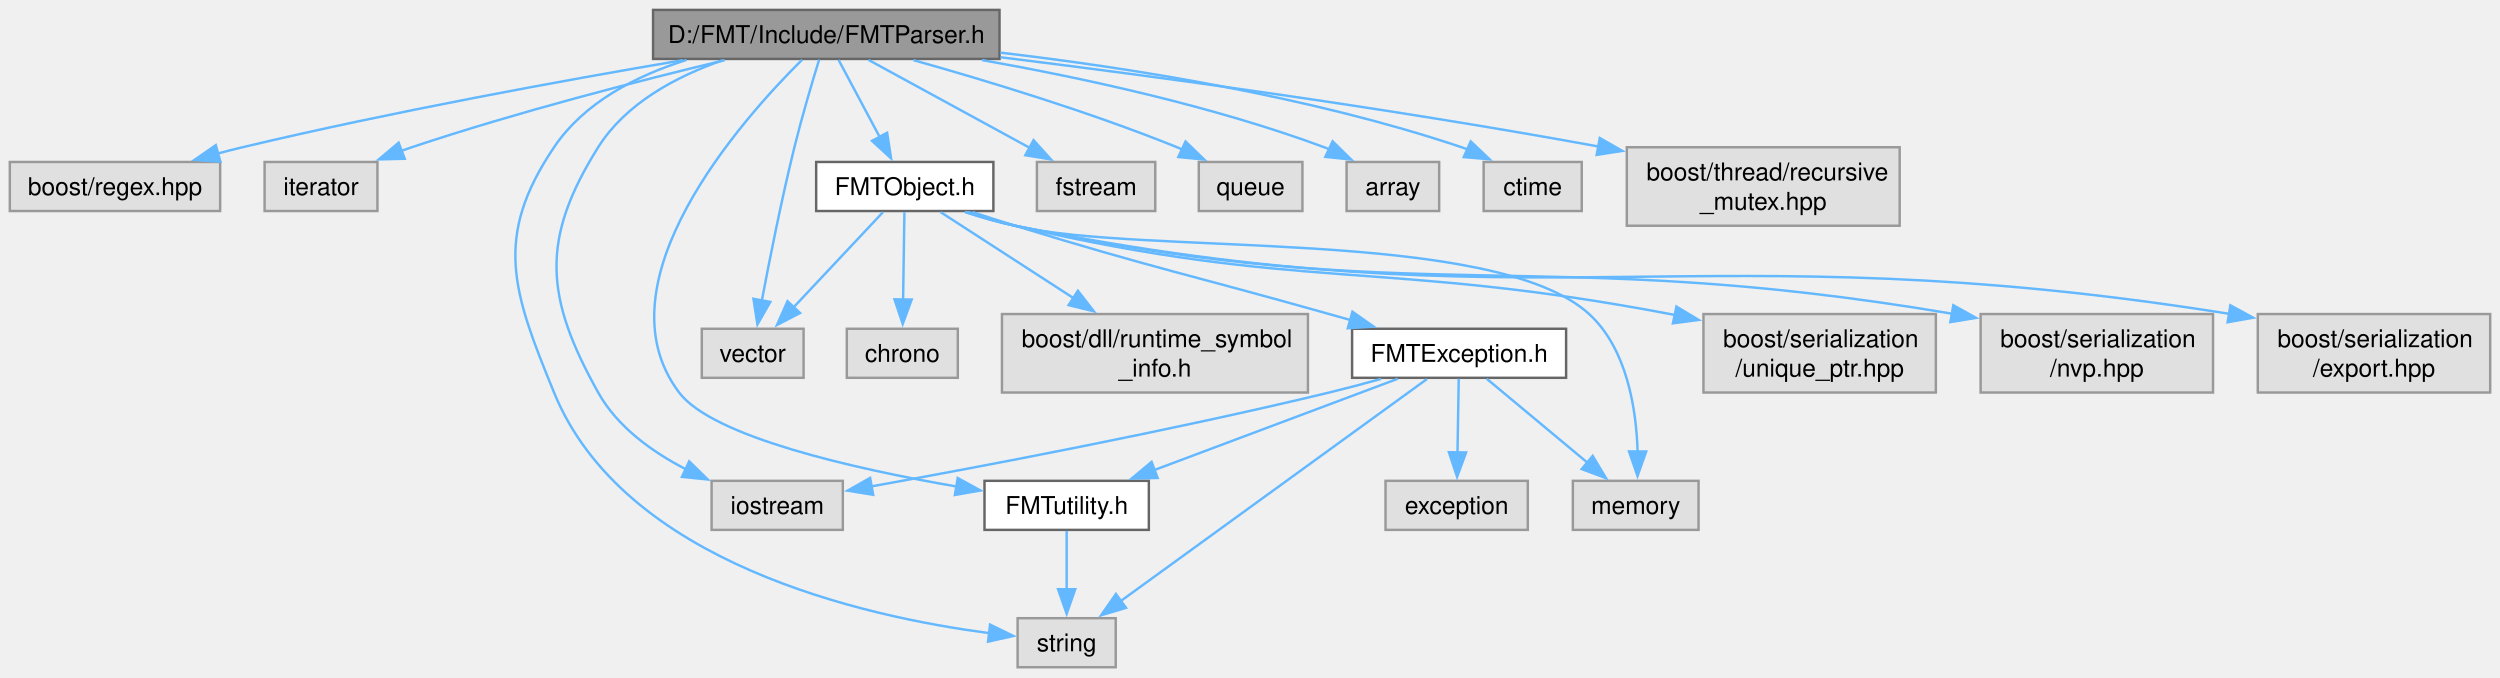
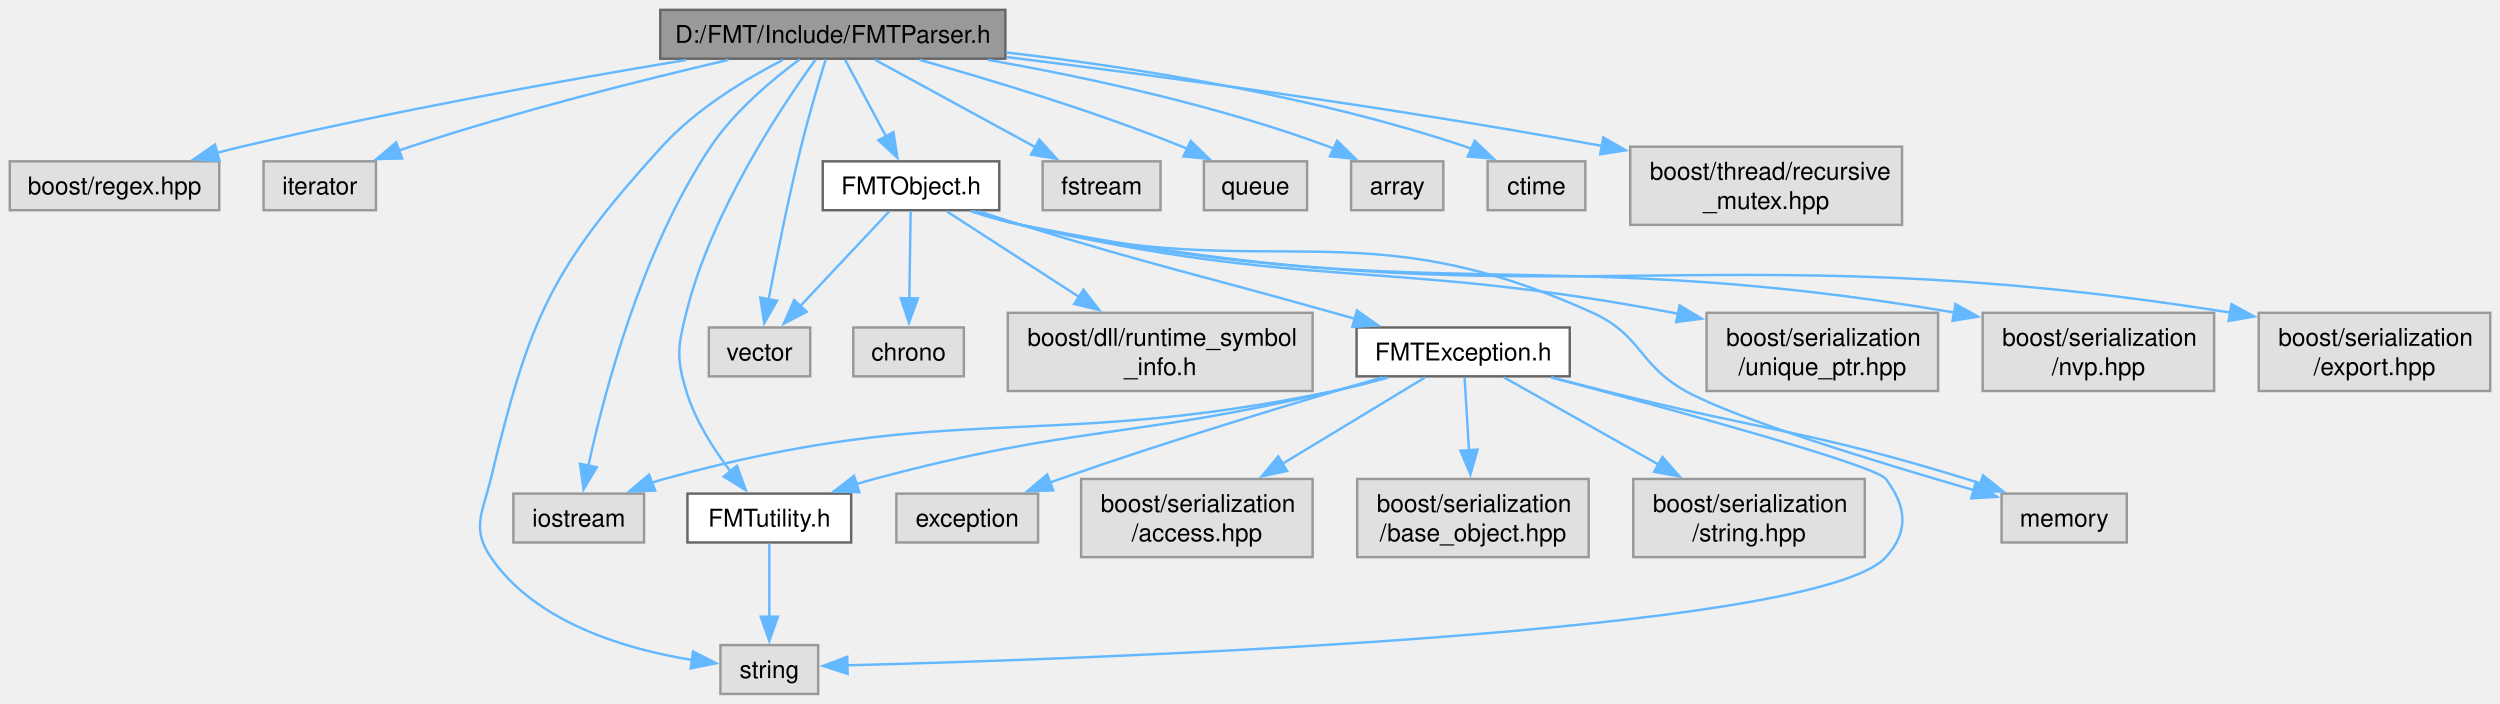
- <svg xmlns="http://www.w3.org/2000/svg" xmlns:xlink="http://www.w3.org/1999/xlink" width="1019pt" height="276pt" viewBox="0.00 0.00 1019.25 276.00">
-   <g id="graph0" class="graph" transform="scale(1 1) rotate(0) translate(4 272)">
+ <svg xmlns="http://www.w3.org/2000/svg" xmlns:xlink="http://www.w3.org/1999/xlink" width="1023pt" height="288pt" viewBox="0.00 0.00 1023.25 288.00">
+   <g id="graph0" class="graph" transform="scale(1 1) rotate(0) translate(4 284)">
    <g id="node1" class="node">
      <g id="a_node1">
        <a xlink:title=" ">
-           <polygon fill="#999999" stroke="#666666" points="403.5,-268 262.25,-268 262.25,-248 403.5,-248 403.5,-268" />
-           <text text-anchor="middle" x="332.88" y="-254.5" font-family="Helvetica,sans-Serif" font-size="10.00">D:/FMT/Include/FMTParser.h</text>
+           <polygon fill="#999999" stroke="#666666" points="407.5,-280 266.25,-280 266.25,-260 407.5,-260 407.5,-280" />
+           <text text-anchor="middle" x="336.88" y="-266.5" font-family="Helvetica,sans-Serif" font-size="10.00">D:/FMT/Include/FMTParser.h</text>
        </a>
      </g>
    </g>
    <g id="node2" class="node">
      <g id="a_node2">
        <a xlink:title=" ">
-           <polygon fill="#e0e0e0" stroke="#999999" points="85.75,-206 0,-206 0,-186 85.75,-186 85.75,-206" />
-           <text text-anchor="middle" x="42.88" y="-192.5" font-family="Helvetica,sans-Serif" font-size="10.00">boost/regex.hpp</text>
+           <polygon fill="#e0e0e0" stroke="#999999" points="85.75,-218 0,-218 0,-198 85.75,-198 85.75,-218" />
+           <text text-anchor="middle" x="42.88" y="-204.5" font-family="Helvetica,sans-Serif" font-size="10.00">boost/regex.hpp</text>
        </a>
      </g>
    </g>
    <g id="edge1" class="edge">
-       <path fill="none" stroke="#63b8ff" d="M274.35,-247.51C225.98,-239.3 155.62,-226.47 94.88,-212 91.55,-211.21 88.13,-210.34 84.7,-209.43" />
-       <polygon fill="#63b8ff" stroke="#63b8ff" points="85.85,-206.12 75.28,-206.84 83.99,-212.87 85.85,-206.12" />
+       <path fill="none" stroke="#63b8ff" d="M276.87,-259.51C227.69,-251.33 156.42,-238.56 94.88,-224 91.55,-223.21 88.13,-222.35 84.69,-221.44" />
+       <polygon fill="#63b8ff" stroke="#63b8ff" points="85.85,-218.13 75.28,-218.86 83.99,-224.88 85.85,-218.13" />
    </g>
    <g id="node3" class="node">
      <g id="a_node3">
        <a xlink:title=" ">
-           <polygon fill="#e0e0e0" stroke="#999999" points="149.88,-206 103.88,-206 103.88,-186 149.88,-186 149.88,-206" />
-           <text text-anchor="middle" x="126.88" y="-192.5" font-family="Helvetica,sans-Serif" font-size="10.00">iterator</text>
+           <polygon fill="#e0e0e0" stroke="#999999" points="149.88,-218 103.88,-218 103.88,-198 149.88,-198 149.88,-218" />
+           <text text-anchor="middle" x="126.88" y="-204.5" font-family="Helvetica,sans-Serif" font-size="10.00">iterator</text>
        </a>
      </g>
    </g>
    <g id="edge2" class="edge">
-       <path fill="none" stroke="#63b8ff" d="M291.47,-247.51C256.99,-239.24 206.78,-226.35 163.88,-212 162.51,-211.54 161.12,-211.06 159.72,-210.56" />
-       <polygon fill="#63b8ff" stroke="#63b8ff" points="161.02,-207.31 150.43,-207.04 158.53,-213.86 161.02,-207.31" />
+       <path fill="none" stroke="#63b8ff" d="M294.12,-259.52C258.83,-251.31 207.62,-238.49 163.88,-224 162.31,-223.48 160.72,-222.93 159.12,-222.36" />
+       <polygon fill="#63b8ff" stroke="#63b8ff" points="160.62,-219.18 150.03,-218.9 158.13,-225.73 160.62,-219.18" />
    </g>
    <g id="node4" class="node">
      <g id="a_node4">
        <a xlink:title=" ">
-           <polygon fill="#e0e0e0" stroke="#999999" points="339.62,-76 286.12,-76 286.12,-56 339.62,-56 339.62,-76" />
-           <text text-anchor="middle" x="312.88" y="-62.5" font-family="Helvetica,sans-Serif" font-size="10.00">iostream</text>
+           <polygon fill="#e0e0e0" stroke="#999999" points="259.62,-82 206.12,-82 206.12,-62 259.62,-62 259.62,-82" />
+           <text text-anchor="middle" x="232.88" y="-68.5" font-family="Helvetica,sans-Serif" font-size="10.00">iostream</text>
        </a>
      </g>
    </g>
    <g id="edge3" class="edge">
-       <path fill="none" stroke="#63b8ff" d="M290.74,-247.5C271.76,-240.89 251.12,-229.93 239.88,-212 216.26,-174.35 218.21,-150.81 239.88,-112 247.68,-98.02 261.82,-87.84 275.59,-80.74" />
-       <polygon fill="#63b8ff" stroke="#63b8ff" points="276.99,-83.95 284.56,-76.54 274.02,-77.61 276.99,-83.95" />
+       <path fill="none" stroke="#63b8ff" d="M323.28,-259.73C312.12,-251.5 296.63,-238.55 286.88,-224 258.79,-182.12 243.41,-123.91 236.82,-93.45" />
+       <polygon fill="#63b8ff" stroke="#63b8ff" points="240.26,-92.8 234.83,-83.7 233.4,-94.2 240.26,-92.8" />
    </g>
    <g id="node5" class="node">
      <g id="a_node5">
        <a xlink:title=" ">
-           <polygon fill="#e0e0e0" stroke="#999999" points="467,-206 418.75,-206 418.75,-186 467,-186 467,-206" />
-           <text text-anchor="middle" x="442.88" y="-192.5" font-family="Helvetica,sans-Serif" font-size="10.00">fstream</text>
+           <polygon fill="#e0e0e0" stroke="#999999" points="471,-218 422.75,-218 422.75,-198 471,-198 471,-218" />
+           <text text-anchor="middle" x="446.88" y="-204.5" font-family="Helvetica,sans-Serif" font-size="10.00">fstream</text>
        </a>
      </g>
    </g>
    <g id="edge4" class="edge">
-       <path fill="none" stroke="#63b8ff" d="M350.06,-247.62C367.66,-238.03 395.27,-222.97 415.8,-211.77" />
-       <polygon fill="#63b8ff" stroke="#63b8ff" points="417.38,-214.9 424.48,-207.03 414.02,-208.75 417.38,-214.9" />
+       <path fill="none" stroke="#63b8ff" d="M354.06,-259.62C371.66,-250.03 399.27,-234.97 419.8,-223.77" />
+       <polygon fill="#63b8ff" stroke="#63b8ff" points="421.38,-226.9 428.48,-219.03 418.02,-220.75 421.38,-226.9" />
    </g>
    <g id="node6" class="node">
      <g id="a_node6">
        <a xlink:title=" ">
-           <polygon fill="#e0e0e0" stroke="#999999" points="450.88,-20 410.88,-20 410.88,0 450.88,0 450.88,-20" />
-           <text text-anchor="middle" x="430.88" y="-6.5" font-family="Helvetica,sans-Serif" font-size="10.00">string</text>
+           <polygon fill="#e0e0e0" stroke="#999999" points="330.88,-20 290.88,-20 290.88,0 330.88,0 330.88,-20" />
+           <text text-anchor="middle" x="310.88" y="-6.5" font-family="Helvetica,sans-Serif" font-size="10.00">string</text>
        </a>
      </g>
    </g>
    <g id="edge5" class="edge">
-       <path fill="none" stroke="#63b8ff" d="M275.89,-247.59C255.34,-241.14 234.19,-230.28 221.88,-212 197.04,-175.14 205.05,-153.14 221.88,-112 250.33,-42.42 348.29,-20.61 399.35,-13.9" />
-       <polygon fill="#63b8ff" stroke="#63b8ff" points="399.65,-17.39 409.17,-12.74 398.83,-10.44 399.65,-17.39" />
+       <path fill="none" stroke="#63b8ff" d="M316.44,-259.54C301.26,-251.71 280.86,-239.4 266.88,-224 221.17,-173.68 212.88,-154.07 196.88,-88 193.53,-74.18 188.87,-67.76 196.88,-56 215.22,-29.03 252.48,-18.22 279.42,-13.89" />
+       <polygon fill="#63b8ff" stroke="#63b8ff" points="279.67,-17.39 289.11,-12.57 278.72,-10.46 279.67,-17.39" />
    </g>
    <g id="node7" class="node">
      <g id="a_node7">
        <a xlink:title=" ">
-           <polygon fill="#e0e0e0" stroke="#999999" points="323.62,-138 282.12,-138 282.12,-118 323.62,-118 323.62,-138" />
-           <text text-anchor="middle" x="302.88" y="-124.5" font-family="Helvetica,sans-Serif" font-size="10.00">vector</text>
+           <polygon fill="#e0e0e0" stroke="#999999" points="327.62,-150 286.12,-150 286.12,-130 327.62,-130 327.62,-150" />
+           <text text-anchor="middle" x="306.88" y="-136.5" font-family="Helvetica,sans-Serif" font-size="10.00">vector</text>
        </a>
      </g>
    </g>
    <g id="edge6" class="edge">
-       <path fill="none" stroke="#63b8ff" d="M329.97,-247.75C327.18,-238.69 322.95,-224.48 319.88,-212 314.66,-190.83 309.78,-166.35 306.6,-149.49" />
-       <polygon fill="#63b8ff" stroke="#63b8ff" points="310.06,-148.95 304.8,-139.75 303.18,-150.22 310.06,-148.95" />
+       <path fill="none" stroke="#63b8ff" d="M333.97,-259.75C331.18,-250.69 326.95,-236.48 323.88,-224 318.66,-202.83 313.78,-178.35 310.6,-161.49" />
+       <polygon fill="#63b8ff" stroke="#63b8ff" points="314.06,-160.95 308.8,-151.75 307.18,-162.22 314.06,-160.95" />
    </g>
    <g id="node8" class="node">
      <g id="a_node8">
        <a xlink:title=" ">
-           <polygon fill="#e0e0e0" stroke="#999999" points="527,-206 484.75,-206 484.75,-186 527,-186 527,-206" />
-           <text text-anchor="middle" x="505.88" y="-192.5" font-family="Helvetica,sans-Serif" font-size="10.00">queue</text>
+           <polygon fill="#e0e0e0" stroke="#999999" points="531,-218 488.75,-218 488.75,-198 531,-198 531,-218" />
+           <text text-anchor="middle" x="509.88" y="-204.5" font-family="Helvetica,sans-Serif" font-size="10.00">queue</text>
        </a>
      </g>
    </g>
    <g id="edge7" class="edge">
-       <path fill="none" stroke="#63b8ff" d="M368.39,-247.52C397.66,-239.31 440.04,-226.49 475.88,-212 476.64,-211.69 477.42,-211.37 478.2,-211.03" />
-       <polygon fill="#63b8ff" stroke="#63b8ff" points="479.34,-214.36 486.95,-206.99 476.4,-208.01 479.34,-214.36" />
+       <path fill="none" stroke="#63b8ff" d="M372.39,-259.52C401.66,-251.31 444.04,-238.49 479.88,-224 480.64,-223.69 481.42,-223.37 482.2,-223.03" />
+       <polygon fill="#63b8ff" stroke="#63b8ff" points="483.34,-226.36 490.95,-218.99 480.4,-220.01 483.34,-226.36" />
    </g>
    <g id="node9" class="node">
      <g id="a_node9">
        <a xlink:href="FMTutility_8h.html" target="_top" xlink:title=" ">
-           <polygon fill="white" stroke="#666666" points="464.38,-76 397.38,-76 397.38,-56 464.38,-56 464.38,-76" />
-           <text text-anchor="middle" x="430.88" y="-62.5" font-family="Helvetica,sans-Serif" font-size="10.00">FMTutility.h</text>
+           <polygon fill="white" stroke="#666666" points="344.38,-82 277.38,-82 277.38,-62 344.38,-62 344.38,-82" />
+           <text text-anchor="middle" x="310.88" y="-68.5" font-family="Helvetica,sans-Serif" font-size="10.00">FMTutility.h</text>
        </a>
      </g>
    </g>
    <g id="edge8" class="edge">
-       <path fill="none" stroke="#63b8ff" d="M323.03,-247.69C298.52,-223.39 239.06,-156.79 272.88,-112 286.54,-93.9 344.21,-80.92 385.93,-73.69" />
-       <polygon fill="#63b8ff" stroke="#63b8ff" points="386.45,-77.15 395.74,-72.05 385.3,-70.24 386.45,-77.15" />
+       <path fill="none" stroke="#63b8ff" d="M329.85,-259.69C316.36,-241.15 287.26,-197.82 276.88,-156 273.45,-142.2 272.75,-137.61 276.88,-124 280.5,-112.03 287.96,-100.31 294.97,-91.12" />
+       <polygon fill="#63b8ff" stroke="#63b8ff" points="297.63,-93.4 301.24,-83.43 292.21,-88.97 297.63,-93.4" />
    </g>
    <g id="node10" class="node">
      <g id="a_node10">
        <a xlink:title=" ">
-           <polygon fill="#e0e0e0" stroke="#999999" points="582.75,-206 545,-206 545,-186 582.75,-186 582.75,-206" />
-           <text text-anchor="middle" x="563.88" y="-192.5" font-family="Helvetica,sans-Serif" font-size="10.00">array</text>
+           <polygon fill="#e0e0e0" stroke="#999999" points="586.75,-218 549,-218 549,-198 586.75,-198 586.75,-218" />
+           <text text-anchor="middle" x="567.88" y="-204.5" font-family="Helvetica,sans-Serif" font-size="10.00">array</text>
        </a>
      </g>
    </g>
    <g id="edge10" class="edge">
-       <path fill="none" stroke="#63b8ff" d="M396.34,-247.54C437.03,-240.35 490.52,-228.81 535.88,-212 536.52,-211.76 537.17,-211.51 537.82,-211.25" />
-       <polygon fill="#63b8ff" stroke="#63b8ff" points="539.31,-214.42 546.87,-206.99 536.33,-208.08 539.31,-214.42" />
+       <path fill="none" stroke="#63b8ff" d="M400.34,-259.54C441.03,-252.35 494.52,-240.81 539.88,-224 540.52,-223.76 541.17,-223.51 541.82,-223.25" />
+       <polygon fill="#63b8ff" stroke="#63b8ff" points="543.31,-226.42 550.87,-218.99 540.33,-220.08 543.31,-226.42" />
    </g>
    <g id="node11" class="node">
      <g id="a_node11">
        <a xlink:title=" ">
-           <polygon fill="#e0e0e0" stroke="#999999" points="640.88,-206 600.88,-206 600.88,-186 640.88,-186 640.88,-206" />
-           <text text-anchor="middle" x="620.88" y="-192.5" font-family="Helvetica,sans-Serif" font-size="10.00">ctime</text>
+           <polygon fill="#e0e0e0" stroke="#999999" points="644.88,-218 604.88,-218 604.88,-198 644.88,-198 644.88,-218" />
+           <text text-anchor="middle" x="624.88" y="-204.5" font-family="Helvetica,sans-Serif" font-size="10.00">ctime</text>
        </a>
      </g>
    </g>
    <g id="edge11" class="edge">
-       <path fill="none" stroke="#63b8ff" d="M403.84,-250.57C456.71,-244.38 530.13,-232.78 591.88,-212 592.68,-211.73 593.49,-211.44 594.3,-211.13" />
-       <polygon fill="#63b8ff" stroke="#63b8ff" points="595.62,-214.38 603.31,-207.09 592.76,-207.99 595.62,-214.38" />
+       <path fill="none" stroke="#63b8ff" d="M407.84,-262.57C460.71,-256.38 534.13,-244.78 595.88,-224 596.68,-223.73 597.49,-223.44 598.3,-223.13" />
+       <polygon fill="#63b8ff" stroke="#63b8ff" points="599.62,-226.38 607.31,-219.09 596.76,-219.99 599.62,-226.38" />
    </g>
    <g id="node12" class="node">
      <g id="a_node12">
        <a xlink:title=" ">
-           <polygon fill="#e0e0e0" stroke="#999999" points="770.5,-212 659.25,-212 659.25,-180 770.5,-180 770.5,-212" />
-           <text text-anchor="start" x="667.25" y="-198.5" font-family="Helvetica,sans-Serif" font-size="10.00">boost/thread/recursive</text>
-           <text text-anchor="middle" x="714.88" y="-186.5" font-family="Helvetica,sans-Serif" font-size="10.00">_mutex.hpp</text>
+           <polygon fill="#e0e0e0" stroke="#999999" points="774.5,-224 663.25,-224 663.25,-192 774.5,-192 774.5,-224" />
+           <text text-anchor="start" x="671.25" y="-210.5" font-family="Helvetica,sans-Serif" font-size="10.00">boost/thread/recursive</text>
+           <text text-anchor="middle" x="718.88" y="-198.5" font-family="Helvetica,sans-Serif" font-size="10.00">_mutex.hpp</text>
        </a>
      </g>
    </g>
    <g id="edge12" class="edge">
-       <path fill="none" stroke="#63b8ff" d="M403.98,-248.68C465.83,-241.04 558.1,-228.67 647.72,-212.3" />
-       <polygon fill="#63b8ff" stroke="#63b8ff" points="648.23,-215.77 657.43,-210.51 646.96,-208.88 648.23,-215.77" />
+       <path fill="none" stroke="#63b8ff" d="M407.98,-260.68C469.83,-253.04 562.1,-240.67 651.72,-224.3" />
+       <polygon fill="#63b8ff" stroke="#63b8ff" points="652.23,-227.77 661.43,-222.51 650.96,-220.88 652.23,-227.77" />
    </g>
    <g id="node13" class="node">
      <g id="a_node13">
        <a xlink:href="FMTObject_8h.html" target="_top" xlink:title=" ">
-           <polygon fill="white" stroke="#666666" points="401,-206 328.75,-206 328.75,-186 401,-186 401,-206" />
-           <text text-anchor="middle" x="364.88" y="-192.5" font-family="Helvetica,sans-Serif" font-size="10.00">FMTObject.h</text>
+           <polygon fill="white" stroke="#666666" points="405,-218 332.75,-218 332.75,-198 405,-198 405,-218" />
+           <text text-anchor="middle" x="368.88" y="-204.5" font-family="Helvetica,sans-Serif" font-size="10.00">FMTObject.h</text>
        </a>
      </g>
    </g>
    <g id="edge13" class="edge">
-       <path fill="none" stroke="#63b8ff" d="M337.88,-247.62C342.36,-239.21 349.09,-226.6 354.7,-216.07" />
-       <polygon fill="#63b8ff" stroke="#63b8ff" points="357.68,-217.92 359.3,-207.45 351.51,-214.62 357.68,-217.92" />
+       <path fill="none" stroke="#63b8ff" d="M341.88,-259.62C346.36,-251.21 353.09,-238.6 358.7,-228.07" />
+       <polygon fill="#63b8ff" stroke="#63b8ff" points="361.68,-229.92 363.3,-219.45 355.51,-226.62 361.68,-229.92" />
    </g>
    <g id="edge9" class="edge">
-       <path fill="none" stroke="#63b8ff" d="M430.88,-55.59C430.88,-49.01 430.88,-39.96 430.88,-31.73" />
-       <polygon fill="#63b8ff" stroke="#63b8ff" points="434.38,-31.81 430.88,-21.81 427.38,-31.81 434.38,-31.81" />
-     </g>
-     <g id="edge25" class="edge">
-       <path fill="none" stroke="#63b8ff" d="M355.99,-185.54C346.51,-175.45 331.26,-159.22 319.53,-146.73" />
-       <polygon fill="#63b8ff" stroke="#63b8ff" points="322.18,-144.43 312.78,-139.54 317.07,-149.23 322.18,-144.43" />
+       <path fill="none" stroke="#63b8ff" d="M310.88,-61.62C310.88,-53.56 310.88,-41.65 310.88,-31.41" />
+       <polygon fill="#63b8ff" stroke="#63b8ff" points="314.38,-31.63 310.88,-21.63 307.38,-31.63 314.38,-31.63" />
+     </g>
+     <g id="edge28" class="edge">
+       <path fill="none" stroke="#63b8ff" d="M359.99,-197.54C350.51,-187.45 335.26,-171.22 323.53,-158.73" />
+       <polygon fill="#63b8ff" stroke="#63b8ff" points="326.18,-156.43 316.78,-151.54 321.07,-161.23 326.18,-156.43" />
    </g>
    <g id="node14" class="node">
      <g id="a_node14">
        <a xlink:title=" ">
-           <polygon fill="#e0e0e0" stroke="#999999" points="785.25,-144 690.5,-144 690.5,-112 785.25,-112 785.25,-144" />
-           <text text-anchor="start" x="698.5" y="-130.5" font-family="Helvetica,sans-Serif" font-size="10.00">boost/serialization</text>
-           <text text-anchor="middle" x="737.88" y="-118.5" font-family="Helvetica,sans-Serif" font-size="10.00">/unique_ptr.hpp</text>
+           <polygon fill="#e0e0e0" stroke="#999999" points="789.25,-156 694.5,-156 694.5,-124 789.25,-124 789.25,-156" />
+           <text text-anchor="start" x="702.5" y="-142.5" font-family="Helvetica,sans-Serif" font-size="10.00">boost/serialization</text>
+           <text text-anchor="middle" x="741.88" y="-130.5" font-family="Helvetica,sans-Serif" font-size="10.00">/unique_ptr.hpp</text>
        </a>
      </g>
    </g>
    <g id="edge14" class="edge">
-       <path fill="none" stroke="#63b8ff" d="M390.34,-185.59C396.66,-183.51 403.46,-181.49 409.88,-180 526.52,-152.95 559.23,-166.33 676.88,-144 677.54,-143.87 678.22,-143.74 678.89,-143.61" />
-       <polygon fill="#63b8ff" stroke="#63b8ff" points="679.48,-147.06 688.55,-141.59 678.04,-140.21 679.48,-147.06" />
+       <path fill="none" stroke="#63b8ff" d="M394.34,-197.59C400.66,-195.51 407.46,-193.49 413.88,-192 530.52,-164.95 563.23,-178.33 680.88,-156 681.54,-155.87 682.22,-155.74 682.89,-155.61" />
+       <polygon fill="#63b8ff" stroke="#63b8ff" points="683.48,-159.06 692.55,-153.59 682.04,-152.21 683.48,-159.06" />
    </g>
    <g id="node15" class="node">
      <g id="a_node15">
        <a xlink:title=" ">
-           <polygon fill="#e0e0e0" stroke="#999999" points="898.25,-144 803.5,-144 803.5,-112 898.25,-112 898.25,-144" />
-           <text text-anchor="start" x="811.5" y="-130.5" font-family="Helvetica,sans-Serif" font-size="10.00">boost/serialization</text>
-           <text text-anchor="middle" x="850.88" y="-118.5" font-family="Helvetica,sans-Serif" font-size="10.00">/nvp.hpp</text>
+           <polygon fill="#e0e0e0" stroke="#999999" points="902.25,-156 807.5,-156 807.5,-124 902.25,-124 902.25,-156" />
+           <text text-anchor="start" x="815.5" y="-142.5" font-family="Helvetica,sans-Serif" font-size="10.00">boost/serialization</text>
+           <text text-anchor="middle" x="854.88" y="-130.5" font-family="Helvetica,sans-Serif" font-size="10.00">/nvp.hpp</text>
        </a>
      </g>
    </g>
    <g id="edge15" class="edge">
-       <path fill="none" stroke="#63b8ff" d="M389.82,-185.56C396.28,-183.43 403.27,-181.39 409.88,-180 574.01,-145.43 622.99,-172.69 791.81,-144.14" />
-       <polygon fill="#63b8ff" stroke="#63b8ff" points="792.36,-147.6 801.62,-142.44 791.16,-140.7 792.36,-147.6" />
+       <path fill="none" stroke="#63b8ff" d="M393.82,-197.56C400.28,-195.43 407.27,-193.39 413.88,-192 578.01,-157.43 626.99,-184.69 795.81,-156.14" />
+       <polygon fill="#63b8ff" stroke="#63b8ff" points="796.36,-159.6 805.62,-154.44 795.16,-152.7 796.36,-159.6" />
    </g>
    <g id="node16" class="node">
      <g id="a_node16">
        <a xlink:title=" ">
-           <polygon fill="#e0e0e0" stroke="#999999" points="1011.25,-144 916.5,-144 916.5,-112 1011.25,-112 1011.25,-144" />
-           <text text-anchor="start" x="924.5" y="-130.5" font-family="Helvetica,sans-Serif" font-size="10.00">boost/serialization</text>
-           <text text-anchor="middle" x="963.88" y="-118.5" font-family="Helvetica,sans-Serif" font-size="10.00">/export.hpp</text>
+           <polygon fill="#e0e0e0" stroke="#999999" points="1015.25,-156 920.5,-156 920.5,-124 1015.25,-124 1015.25,-156" />
+           <text text-anchor="start" x="928.5" y="-142.5" font-family="Helvetica,sans-Serif" font-size="10.00">boost/serialization</text>
+           <text text-anchor="middle" x="967.88" y="-130.5" font-family="Helvetica,sans-Serif" font-size="10.00">/export.hpp</text>
        </a>
      </g>
    </g>
    <g id="edge16" class="edge">
-       <path fill="none" stroke="#63b8ff" d="M389.33,-185.62C395.91,-183.43 403.09,-181.35 409.88,-180 623.45,-137.37 686.33,-178.91 904.92,-144.08" />
-       <polygon fill="#63b8ff" stroke="#63b8ff" points="905.32,-147.56 914.63,-142.5 904.19,-140.65 905.32,-147.56" />
+       <path fill="none" stroke="#63b8ff" d="M393.33,-197.62C399.91,-195.43 407.09,-193.35 413.88,-192 627.45,-149.37 690.33,-190.91 908.92,-156.08" />
+       <polygon fill="#63b8ff" stroke="#63b8ff" points="909.32,-159.56 918.63,-154.5 908.19,-152.65 909.32,-159.56" />
    </g>
    <g id="node17" class="node">
      <g id="a_node17">
        <a xlink:href="FMTException_8h.html" target="_top" xlink:title=" ">
-           <polygon fill="white" stroke="#666666" points="634.5,-138 547.25,-138 547.25,-118 634.5,-118 634.5,-138" />
-           <text text-anchor="middle" x="590.88" y="-124.5" font-family="Helvetica,sans-Serif" font-size="10.00">FMTException.h</text>
+           <polygon fill="white" stroke="#666666" points="638.5,-150 551.25,-150 551.25,-130 638.5,-130 638.5,-150" />
+           <text text-anchor="middle" x="594.88" y="-136.5" font-family="Helvetica,sans-Serif" font-size="10.00">FMTException.h</text>
        </a>
      </g>
    </g>
    <g id="edge17" class="edge">
-       <path fill="none" stroke="#63b8ff" d="M392.41,-185.59C398.17,-183.69 404.21,-181.74 409.88,-180 466.37,-162.65 481,-160.05 537.88,-144 540.75,-143.19 543.72,-142.35 546.71,-141.51" />
-       <polygon fill="#63b8ff" stroke="#63b8ff" points="547.39,-144.95 556.06,-138.86 545.48,-138.21 547.39,-144.95" />
+       <path fill="none" stroke="#63b8ff" d="M396.41,-197.59C402.17,-195.69 408.21,-193.74 413.88,-192 470.37,-174.65 485,-172.05 541.88,-156 544.75,-155.19 547.72,-154.35 550.71,-153.51" />
+       <polygon fill="#63b8ff" stroke="#63b8ff" points="551.39,-156.95 560.06,-150.86 549.48,-150.21 551.39,-156.95" />
    </g>
    <g id="node19" class="node">
      <g id="a_node19">
        <a xlink:title=" ">
-           <polygon fill="#e0e0e0" stroke="#999999" points="688.5,-76 637.25,-76 637.25,-56 688.5,-56 688.5,-76" />
-           <text text-anchor="middle" x="662.88" y="-62.5" font-family="Helvetica,sans-Serif" font-size="10.00">memory</text>
-         </a>
-       </g>
-     </g>
-     <g id="edge23" class="edge">
-       <path fill="none" stroke="#63b8ff" d="M390.83,-185.52C397.02,-183.49 403.63,-181.51 409.88,-180 461.01,-167.64 605.05,-179.51 643.88,-144 659.33,-129.87 663.13,-105.35 663.66,-87.78" />
-       <polygon fill="#63b8ff" stroke="#63b8ff" points="667.16,-87.95 663.61,-77.97 660.16,-87.99 667.16,-87.95" />
+           <polygon fill="#e0e0e0" stroke="#999999" points="866.5,-82 815.25,-82 815.25,-62 866.5,-62 866.5,-82" />
+           <text text-anchor="middle" x="840.88" y="-68.5" font-family="Helvetica,sans-Serif" font-size="10.00">memory</text>
+         </a>
+       </g>
+     </g>
+     <g id="edge26" class="edge">
+       <path fill="none" stroke="#63b8ff" d="M394.83,-197.52C401.02,-195.49 407.63,-193.51 413.88,-192 516.15,-167.27 552.07,-199.51 647.88,-156 667.98,-146.87 666.59,-134.76 685.88,-124 706.31,-112.6 764.91,-94.68 803.92,-83.4" />
+       <polygon fill="#63b8ff" stroke="#63b8ff" points="804.74,-86.8 813.38,-80.68 802.81,-80.07 804.74,-86.8" />
+     </g>
+     <g id="node23" class="node">
+       <g id="a_node23">
+         <a xlink:title=" ">
+           <polygon fill="#e0e0e0" stroke="#999999" points="390.5,-150 345.25,-150 345.25,-130 390.5,-130 390.5,-150" />
+           <text text-anchor="middle" x="367.88" y="-136.5" font-family="Helvetica,sans-Serif" font-size="10.00">chrono</text>
+         </a>
+       </g>
+     </g>
+     <g id="edge27" class="edge">
+       <path fill="none" stroke="#63b8ff" d="M368.73,-197.54C368.59,-188.23 368.37,-173.7 368.19,-161.7" />
+       <polygon fill="#63b8ff" stroke="#63b8ff" points="371.69,-161.9 368.04,-151.95 364.69,-162 371.69,-161.9" />
+     </g>
+     <g id="node24" class="node">
+       <g id="a_node24">
+         <a xlink:title=" ">
+           <polygon fill="#e0e0e0" stroke="#999999" points="533.25,-156 408.5,-156 408.5,-124 533.25,-124 533.25,-156" />
+           <text text-anchor="start" x="416.5" y="-142.5" font-family="Helvetica,sans-Serif" font-size="10.00">boost/dll/runtime_symbol</text>
+           <text text-anchor="middle" x="470.88" y="-130.5" font-family="Helvetica,sans-Serif" font-size="10.00">_info.h</text>
+         </a>
+       </g>
+     </g>
+     <g id="edge29" class="edge">
+       <path fill="none" stroke="#63b8ff" d="M383.49,-197.54C397.59,-188.42 419.44,-174.28 437.76,-162.43" />
+       <polygon fill="#63b8ff" stroke="#63b8ff" points="439.46,-165.49 445.96,-157.12 435.66,-159.62 439.46,-165.49" />
+     </g>
+     <g id="edge20" class="edge">
+       <path fill="none" stroke="#63b8ff" d="M564.23,-129.51C556.95,-127.49 549.18,-125.51 541.88,-124 421.58,-99.21 386.32,-120.5 267.88,-88 266.08,-87.51 264.25,-86.94 262.43,-86.32" />
+       <polygon fill="#63b8ff" stroke="#63b8ff" points="264.16,-83.24 253.57,-82.92 261.65,-89.77 264.16,-83.24" />
+     </g>
+     <g id="edge19" class="edge">
+       <path fill="none" stroke="#63b8ff" d="M630.86,-129.57C680.31,-116.44 763.67,-93.63 767.88,-88 776.39,-76.61 777.43,-66.54 767.88,-56 739.35,-24.53 441.62,-14.27 342.66,-11.72" />
+       <polygon fill="#63b8ff" stroke="#63b8ff" points="342.94,-8.22 332.86,-11.47 342.77,-15.22 342.94,-8.22" />
+     </g>
+     <g id="edge22" class="edge">
+       <path fill="none" stroke="#63b8ff" d="M563.04,-129.51C556.09,-127.57 548.76,-125.63 541.88,-124 459.09,-104.4 436.04,-110.07 353.88,-88 351.46,-87.35 348.98,-86.63 346.49,-85.87" />
+       <polygon fill="#63b8ff" stroke="#63b8ff" points="347.72,-82.59 337.13,-82.82 345.55,-89.25 347.72,-82.59" />
+     </g>
+     <g id="node18" class="node">
+       <g id="a_node18">
+         <a xlink:title=" ">
+           <polygon fill="#e0e0e0" stroke="#999999" points="420.88,-82 362.88,-82 362.88,-62 420.88,-62 420.88,-82" />
+           <text text-anchor="middle" x="391.88" y="-68.5" font-family="Helvetica,sans-Serif" font-size="10.00">exception</text>
+         </a>
+       </g>
+     </g>
+     <g id="edge18" class="edge">
+       <path fill="none" stroke="#63b8ff" d="M561.76,-129.57C528.27,-119.85 475.14,-103.9 429.88,-88 428.52,-87.52 427.14,-87.03 425.75,-86.52" />
+       <polygon fill="#63b8ff" stroke="#63b8ff" points="427.09,-83.29 416.5,-83.02 424.61,-89.83 427.09,-83.29" />
+     </g>
+     <g id="edge21" class="edge">
+       <path fill="none" stroke="#63b8ff" d="M631.05,-129.56C638.28,-127.7 645.81,-125.77 652.88,-124 718.54,-107.52 736.18,-107.92 800.88,-88 802.73,-87.43 804.62,-86.82 806.52,-86.18" />
+       <polygon fill="#63b8ff" stroke="#63b8ff" points="807.66,-89.49 815.92,-82.86 805.33,-82.89 807.66,-89.49" />
    </g>
    <g id="node20" class="node">
      <g id="a_node20">
        <a xlink:title=" ">
-           <polygon fill="#e0e0e0" stroke="#999999" points="386.5,-138 341.25,-138 341.25,-118 386.5,-118 386.5,-138" />
-           <text text-anchor="middle" x="363.88" y="-124.5" font-family="Helvetica,sans-Serif" font-size="10.00">chrono</text>
-         </a>
-       </g>
-     </g>
-     <g id="edge24" class="edge">
-       <path fill="none" stroke="#63b8ff" d="M364.73,-185.54C364.59,-176.23 364.37,-161.7 364.19,-149.7" />
-       <polygon fill="#63b8ff" stroke="#63b8ff" points="367.69,-149.9 364.04,-139.95 360.69,-150 367.69,-149.9" />
+           <polygon fill="#e0e0e0" stroke="#999999" points="533.25,-88 438.5,-88 438.5,-56 533.25,-56 533.25,-88" />
+           <text text-anchor="start" x="446.5" y="-74.5" font-family="Helvetica,sans-Serif" font-size="10.00">boost/serialization</text>
+           <text text-anchor="middle" x="485.88" y="-62.5" font-family="Helvetica,sans-Serif" font-size="10.00">/access.hpp</text>
+         </a>
+       </g>
+     </g>
+     <g id="edge23" class="edge">
+       <path fill="none" stroke="#63b8ff" d="M579.26,-129.54C564.05,-120.34 540.41,-106.02 520.73,-94.1" />
+       <polygon fill="#63b8ff" stroke="#63b8ff" points="522.81,-91.27 512.44,-89.09 519.18,-97.26 522.81,-91.27" />
    </g>
    <g id="node21" class="node">
      <g id="a_node21">
        <a xlink:title=" ">
-           <polygon fill="#e0e0e0" stroke="#999999" points="529.25,-144 404.5,-144 404.5,-112 529.25,-112 529.25,-144" />
-           <text text-anchor="start" x="412.5" y="-130.5" font-family="Helvetica,sans-Serif" font-size="10.00">boost/dll/runtime_symbol</text>
-           <text text-anchor="middle" x="466.88" y="-118.5" font-family="Helvetica,sans-Serif" font-size="10.00">_info.h</text>
-         </a>
-       </g>
-     </g>
-     <g id="edge26" class="edge">
-       <path fill="none" stroke="#63b8ff" d="M379.49,-185.54C393.59,-176.42 415.44,-162.28 433.76,-150.43" />
-       <polygon fill="#63b8ff" stroke="#63b8ff" points="435.46,-153.49 441.96,-145.12 431.66,-147.62 435.46,-153.49" />
-     </g>
-     <g id="edge20" class="edge">
-       <path fill="none" stroke="#63b8ff" d="M559.03,-117.55C552.09,-115.61 544.75,-113.66 537.88,-112 472.82,-96.31 396.26,-81.84 351.3,-73.74" />
-       <polygon fill="#63b8ff" stroke="#63b8ff" points="351.99,-70.3 341.53,-71.99 350.76,-77.2 351.99,-70.3" />
-     </g>
-     <g id="edge19" class="edge">
-       <path fill="none" stroke="#63b8ff" d="M577.78,-117.51C550.34,-97.61 486.54,-51.36 452.76,-26.87" />
-       <polygon fill="#63b8ff" stroke="#63b8ff" points="455.08,-24.22 444.93,-21.19 450.97,-29.89 455.08,-24.22" />
-     </g>
-     <g id="edge22" class="edge">
-       <path fill="none" stroke="#63b8ff" d="M565.88,-117.62C539.18,-107.62 496.66,-91.67 466.47,-80.35" />
-       <polygon fill="#63b8ff" stroke="#63b8ff" points="467.97,-77.17 457.38,-76.94 465.51,-83.73 467.97,-77.17" />
-     </g>
-     <g id="node18" class="node">
-       <g id="a_node18">
-         <a xlink:title=" ">
-           <polygon fill="#e0e0e0" stroke="#999999" points="618.88,-76 560.88,-76 560.88,-56 618.88,-56 618.88,-76" />
-           <text text-anchor="middle" x="589.88" y="-62.5" font-family="Helvetica,sans-Serif" font-size="10.00">exception</text>
-         </a>
-       </g>
-     </g>
-     <g id="edge18" class="edge">
-       <path fill="none" stroke="#63b8ff" d="M590.72,-117.62C590.58,-109.56 590.39,-97.65 590.22,-87.41" />
-       <polygon fill="#63b8ff" stroke="#63b8ff" points="593.72,-87.57 590.05,-77.63 586.72,-87.68 593.72,-87.57" />
-     </g>
-     <g id="edge21" class="edge">
-       <path fill="none" stroke="#63b8ff" d="M602.12,-117.62C613.07,-108.5 629.94,-94.45 643.13,-83.46" />
-       <polygon fill="#63b8ff" stroke="#63b8ff" points="645.34,-86.17 650.78,-77.08 640.85,-80.79 645.34,-86.17" />
+           <polygon fill="#e0e0e0" stroke="#999999" points="646.25,-88 551.5,-88 551.5,-56 646.25,-56 646.25,-88" />
+           <text text-anchor="start" x="559.5" y="-74.5" font-family="Helvetica,sans-Serif" font-size="10.00">boost/serialization</text>
+           <text text-anchor="middle" x="598.88" y="-62.5" font-family="Helvetica,sans-Serif" font-size="10.00">/base_object.hpp</text>
+         </a>
+       </g>
+     </g>
+     <g id="edge24" class="edge">
+       <path fill="none" stroke="#63b8ff" d="M595.45,-129.54C595.92,-121.72 596.62,-110.22 597.26,-99.63" />
+       <polygon fill="#63b8ff" stroke="#63b8ff" points="600.74,-100.01 597.86,-89.81 593.76,-99.58 600.74,-100.01" />
+     </g>
+     <g id="node22" class="node">
+       <g id="a_node22">
+         <a xlink:title=" ">
+           <polygon fill="#e0e0e0" stroke="#999999" points="759.25,-88 664.5,-88 664.5,-56 759.25,-56 759.25,-88" />
+           <text text-anchor="start" x="672.5" y="-74.5" font-family="Helvetica,sans-Serif" font-size="10.00">boost/serialization</text>
+           <text text-anchor="middle" x="711.88" y="-62.5" font-family="Helvetica,sans-Serif" font-size="10.00">/string.hpp</text>
+         </a>
+       </g>
+     </g>
+     <g id="edge25" class="edge">
+       <path fill="none" stroke="#63b8ff" d="M611.64,-129.54C628.04,-120.29 653.57,-105.89 674.76,-93.94" />
+       <polygon fill="#63b8ff" stroke="#63b8ff" points="676.44,-97.01 683.43,-89.04 673,-90.91 676.44,-97.01" />
    </g>
  </g>
</svg>
